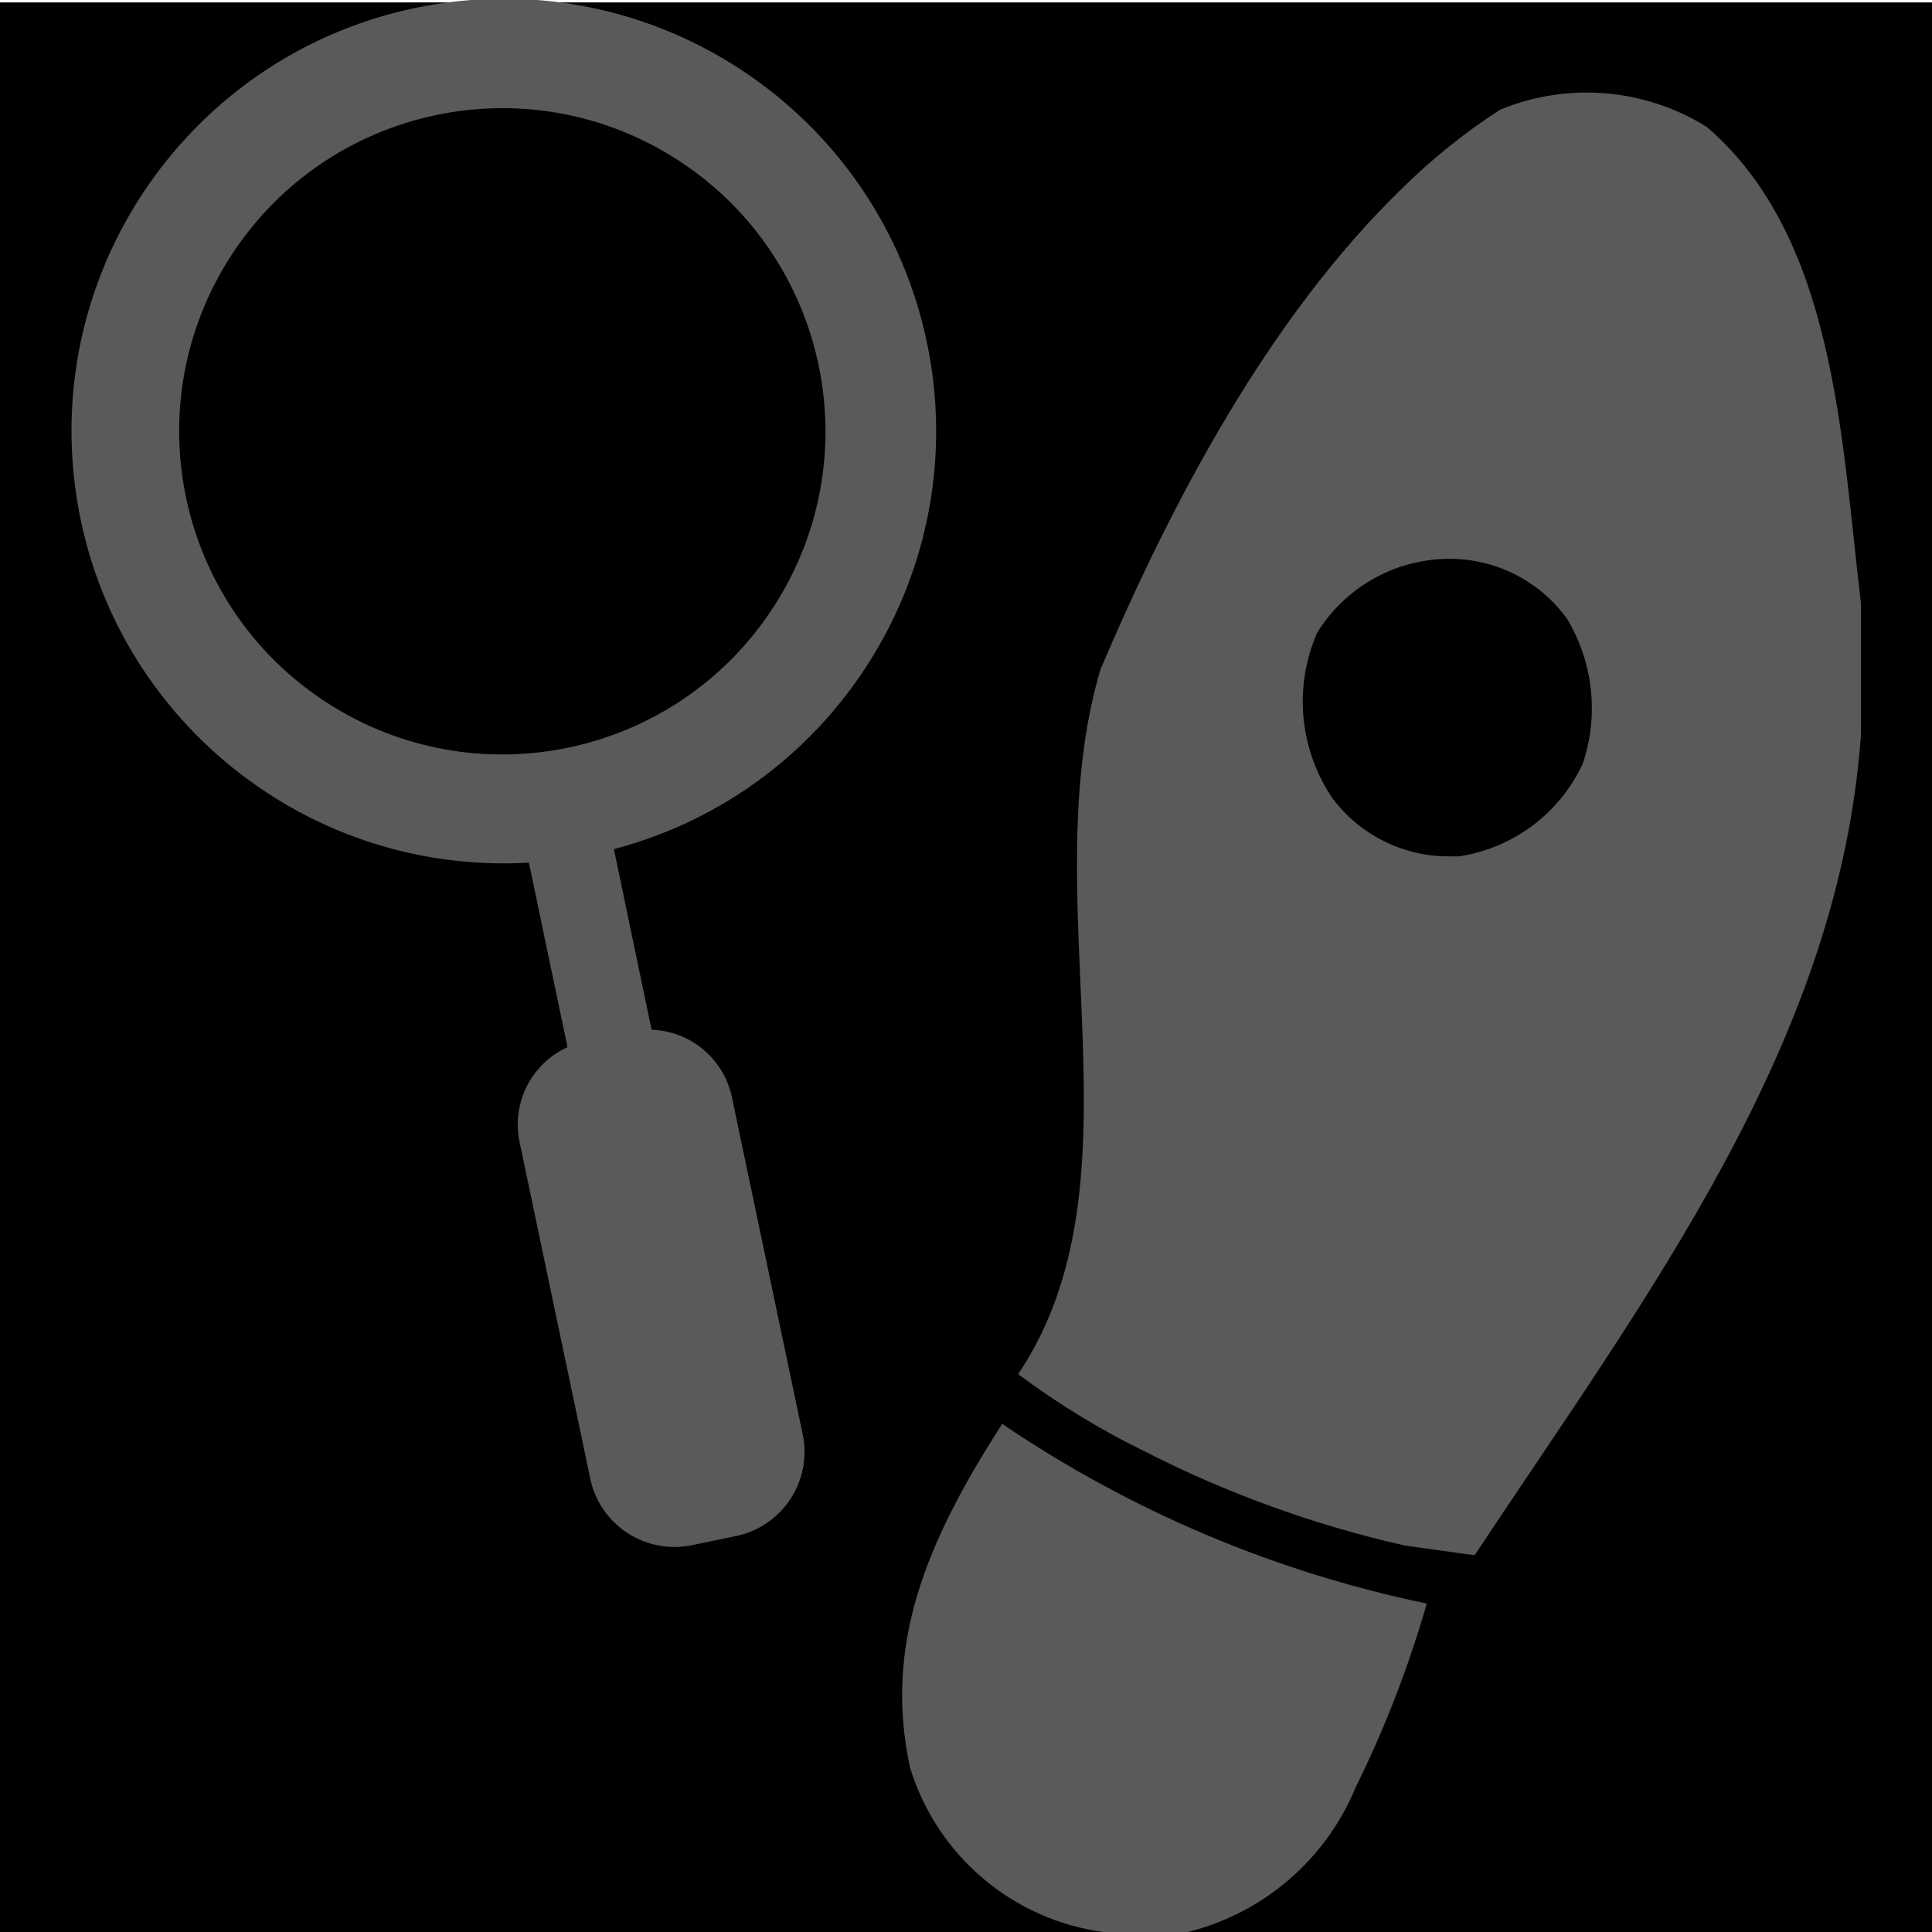
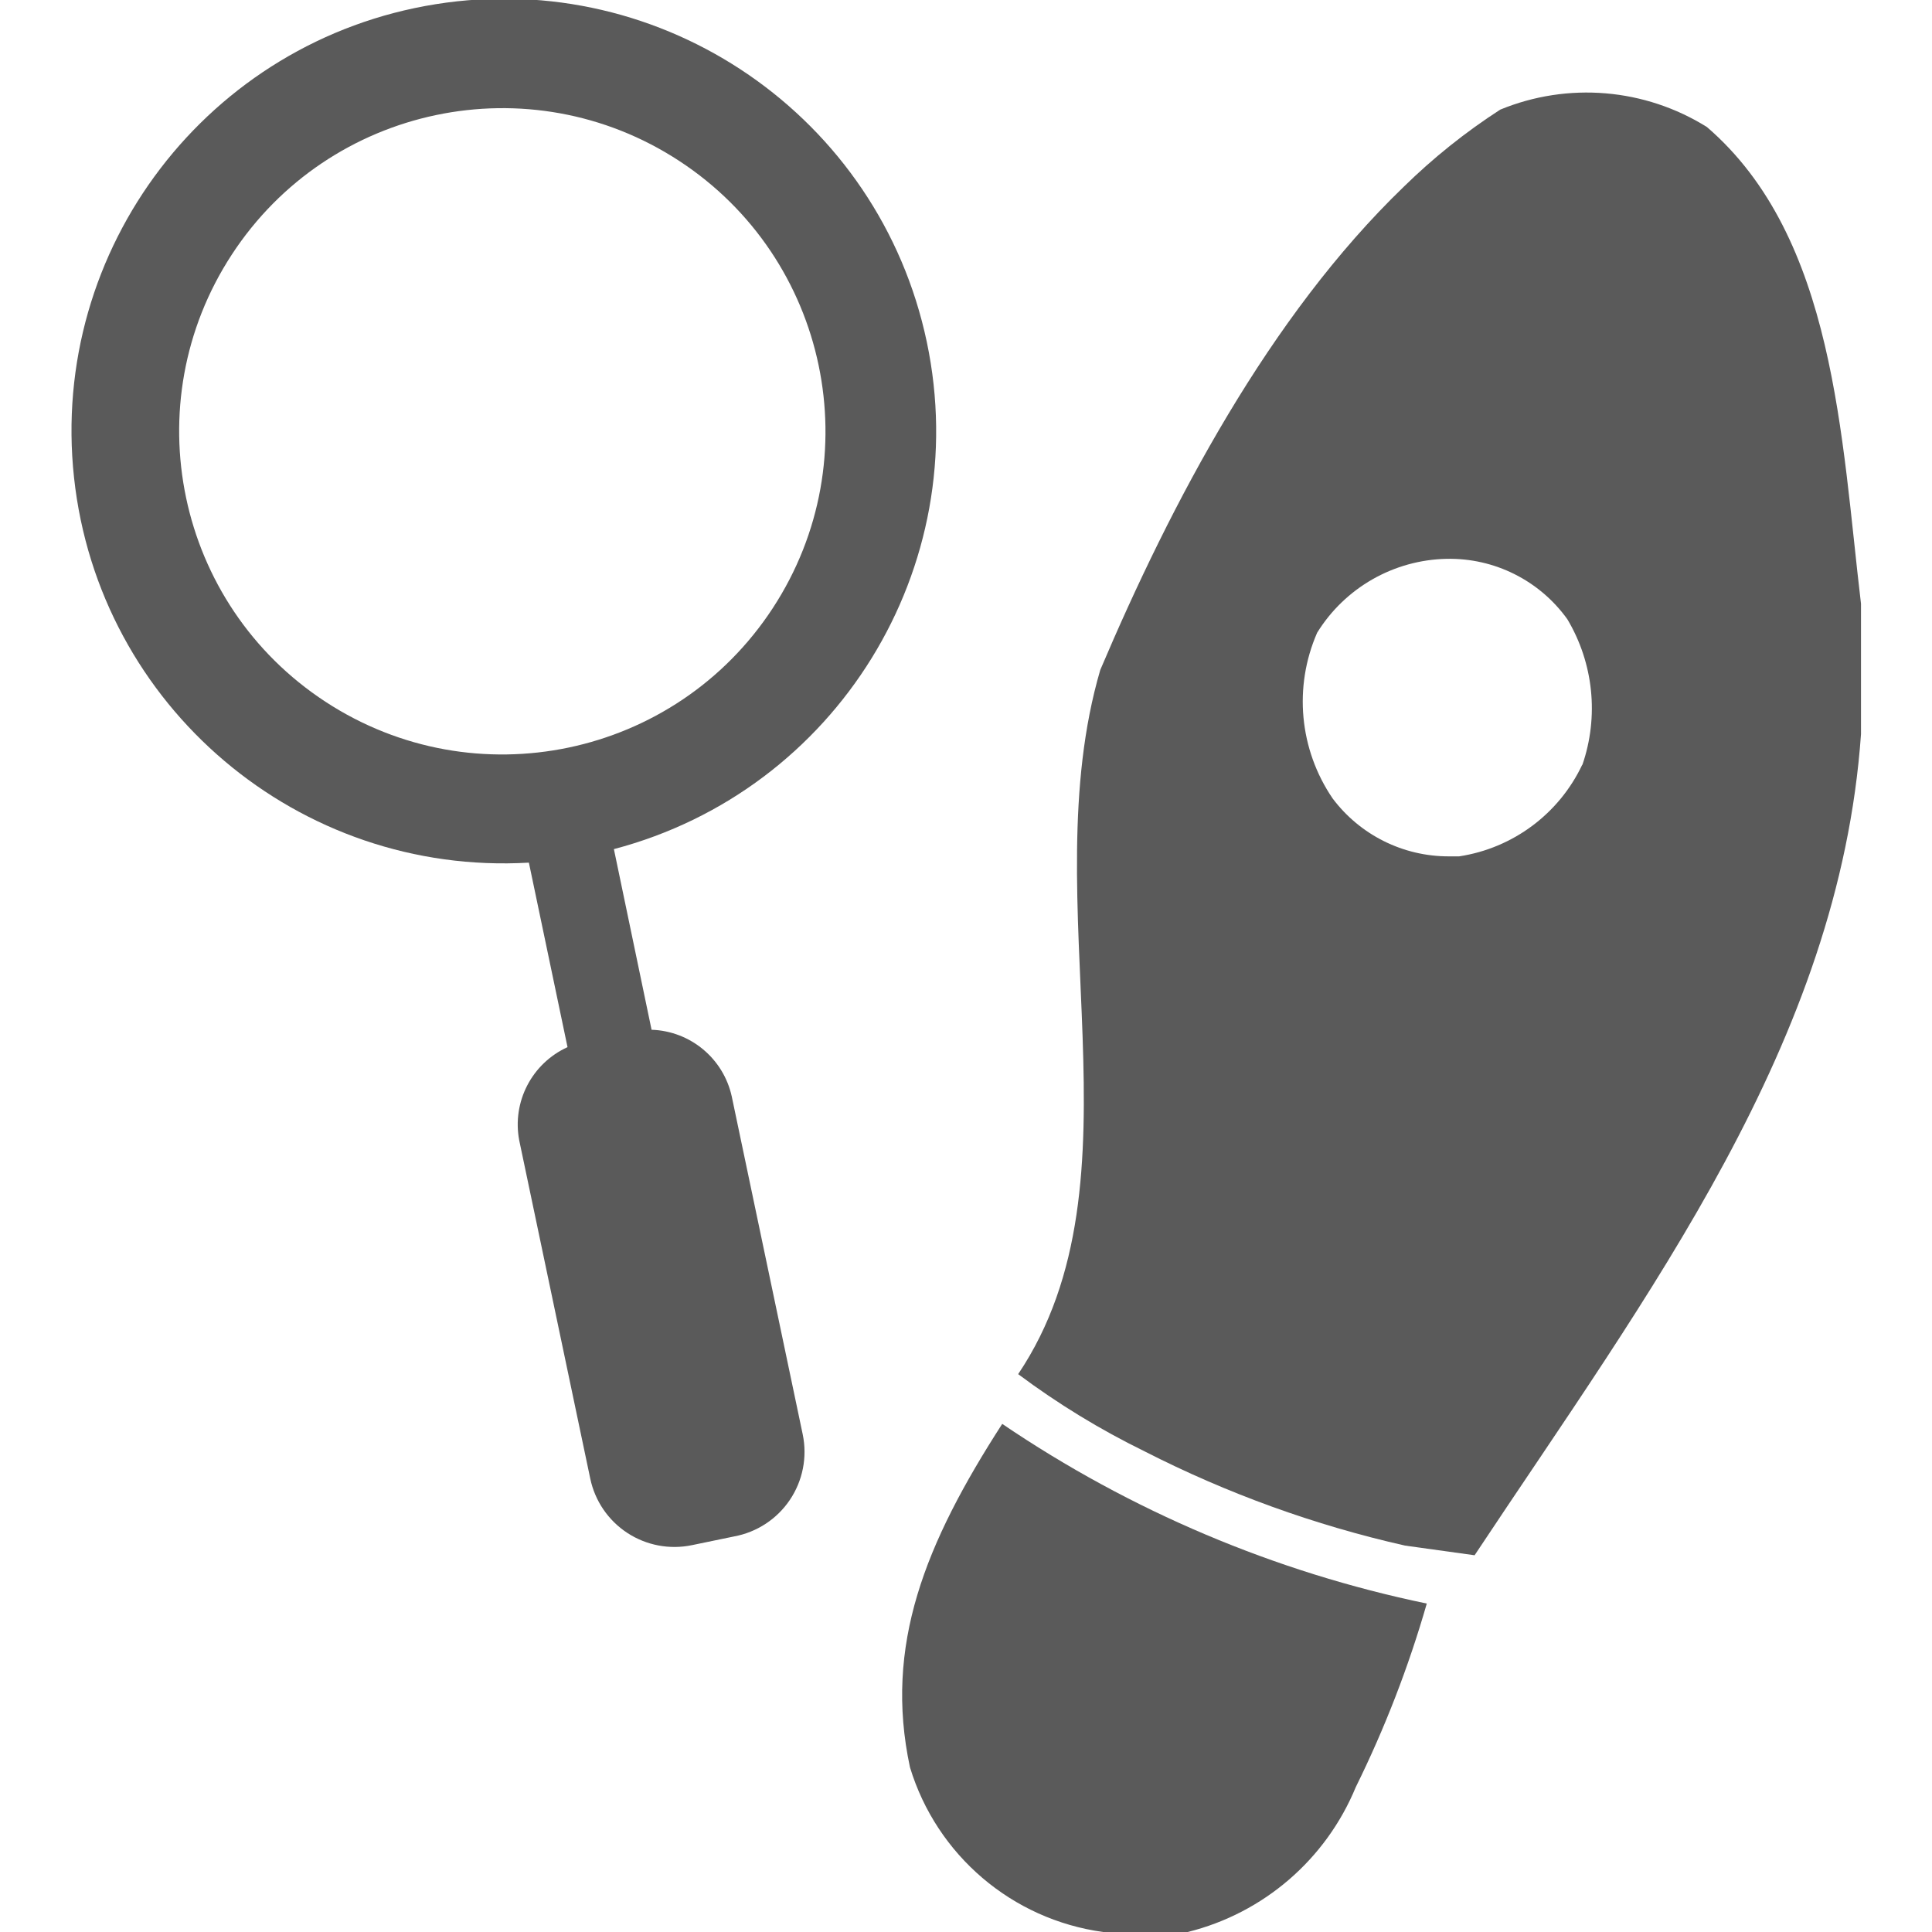
<svg xmlns="http://www.w3.org/2000/svg" id="_01" data-name="01" viewBox="0 0 40 40">
  <defs>
-     <style>.cls-2,.cls-3{fill:#5a5a5a;}.cls-3{fill-rule:evenodd;}</style>
+     <style>
+             .cls-2,.cls-3{fill:#5a5a5a;}.cls-3{fill-rule:evenodd;}
+         </style>
  </defs>
-   <rect class="cls-1" y="0.05" width="40" height="40" />
-   <path class="cls-2" d="M23.26,40l-.42,0a4.87,4.87,0,0,1-4-3.41c-.54-2.52.31-4.63,1.91-7.11a24.53,24.53,0,0,0,8.79,3.72A22.85,22.85,0,0,1,28.07,37,5.09,5.09,0,0,1,24.59,40l-.52,0c-.28,0-.54,0-.81,0Z" />
-   <path class="cls-2" d="M35.34,2.63a4.7,4.7,0,0,0-4.28-.36,12.7,12.7,0,0,0-2,1.6c-2.78,2.68-4.81,6.54-6.28,10-1.41,4.81,1,10.56-1.7,14.58a16.43,16.43,0,0,0,2.62,1.6A23,23,0,0,0,29.09,32l1.44.2c3.6-5.43,7.55-10.62,8-17V12.5C38.12,9.07,38,4.92,35.34,2.63Zm-2.58,13.2a3.38,3.38,0,0,1-2.55,1.9H30a3,3,0,0,1-2.41-1.2,3.56,3.56,0,0,1-.32-3.43,3.23,3.23,0,0,1,2.68-1.53h0a3,3,0,0,1,2.5,1.25A3.6,3.6,0,0,1,32.76,15.84Z" />
-   <path class="cls-3" d="M15.2,31.81l-.87.18a1.78,1.78,0,0,1-2.11-1.38l-1.47-7a1.76,1.76,0,0,1,1-1.93l-.8-3.82a8.95,8.95,0,1,1,1.76-.28l.78,3.74a1.76,1.76,0,0,1,1.66,1.38l1.47,7A1.78,1.78,0,0,1,15.2,31.81ZM16,12.59a6.69,6.69,0,1,0-9.26,1.94A6.69,6.69,0,0,0,16,12.59Z" />
+   <path d="M23.26,40l-.42,0a4.87,4.87,0,0,1-4-3.41c-.54-2.52.31-4.63,1.91-7.11a24.53,24.53,0,0,0,8.79,3.72A22.85,22.85,0,0,1,28.07,37,5.09,5.09,0,0,1,24.59,40l-.52,0c-.28,0-.54,0-.81,0Z" class="cls-2" />
+   <path d="M35.34,2.63a4.7,4.7,0,0,0-4.28-.36,12.7,12.7,0,0,0-2,1.6c-2.78,2.68-4.81,6.54-6.28,10-1.41,4.81,1,10.56-1.7,14.58a16.43,16.43,0,0,0,2.62,1.6A23,23,0,0,0,29.09,32l1.44.2c3.6-5.43,7.55-10.62,8-17V12.5C38.12,9.07,38,4.92,35.34,2.63Zm-2.58,13.2a3.38,3.38,0,0,1-2.55,1.9H30a3,3,0,0,1-2.41-1.2,3.56,3.56,0,0,1-.32-3.43,3.23,3.23,0,0,1,2.68-1.53h0a3,3,0,0,1,2.5,1.25A3.6,3.6,0,0,1,32.76,15.84Z" class="cls-2" />
+   <path d="M15.2,31.81l-.87.18a1.78,1.78,0,0,1-2.11-1.38l-1.47-7a1.76,1.76,0,0,1,1-1.93l-.8-3.82a8.95,8.95,0,1,1,1.76-.28l.78,3.74a1.76,1.76,0,0,1,1.66,1.38l1.47,7A1.78,1.78,0,0,1,15.2,31.81ZM16,12.59a6.69,6.69,0,1,0-9.26,1.94A6.69,6.69,0,0,0,16,12.59Z" class="cls-3" />
</svg>
